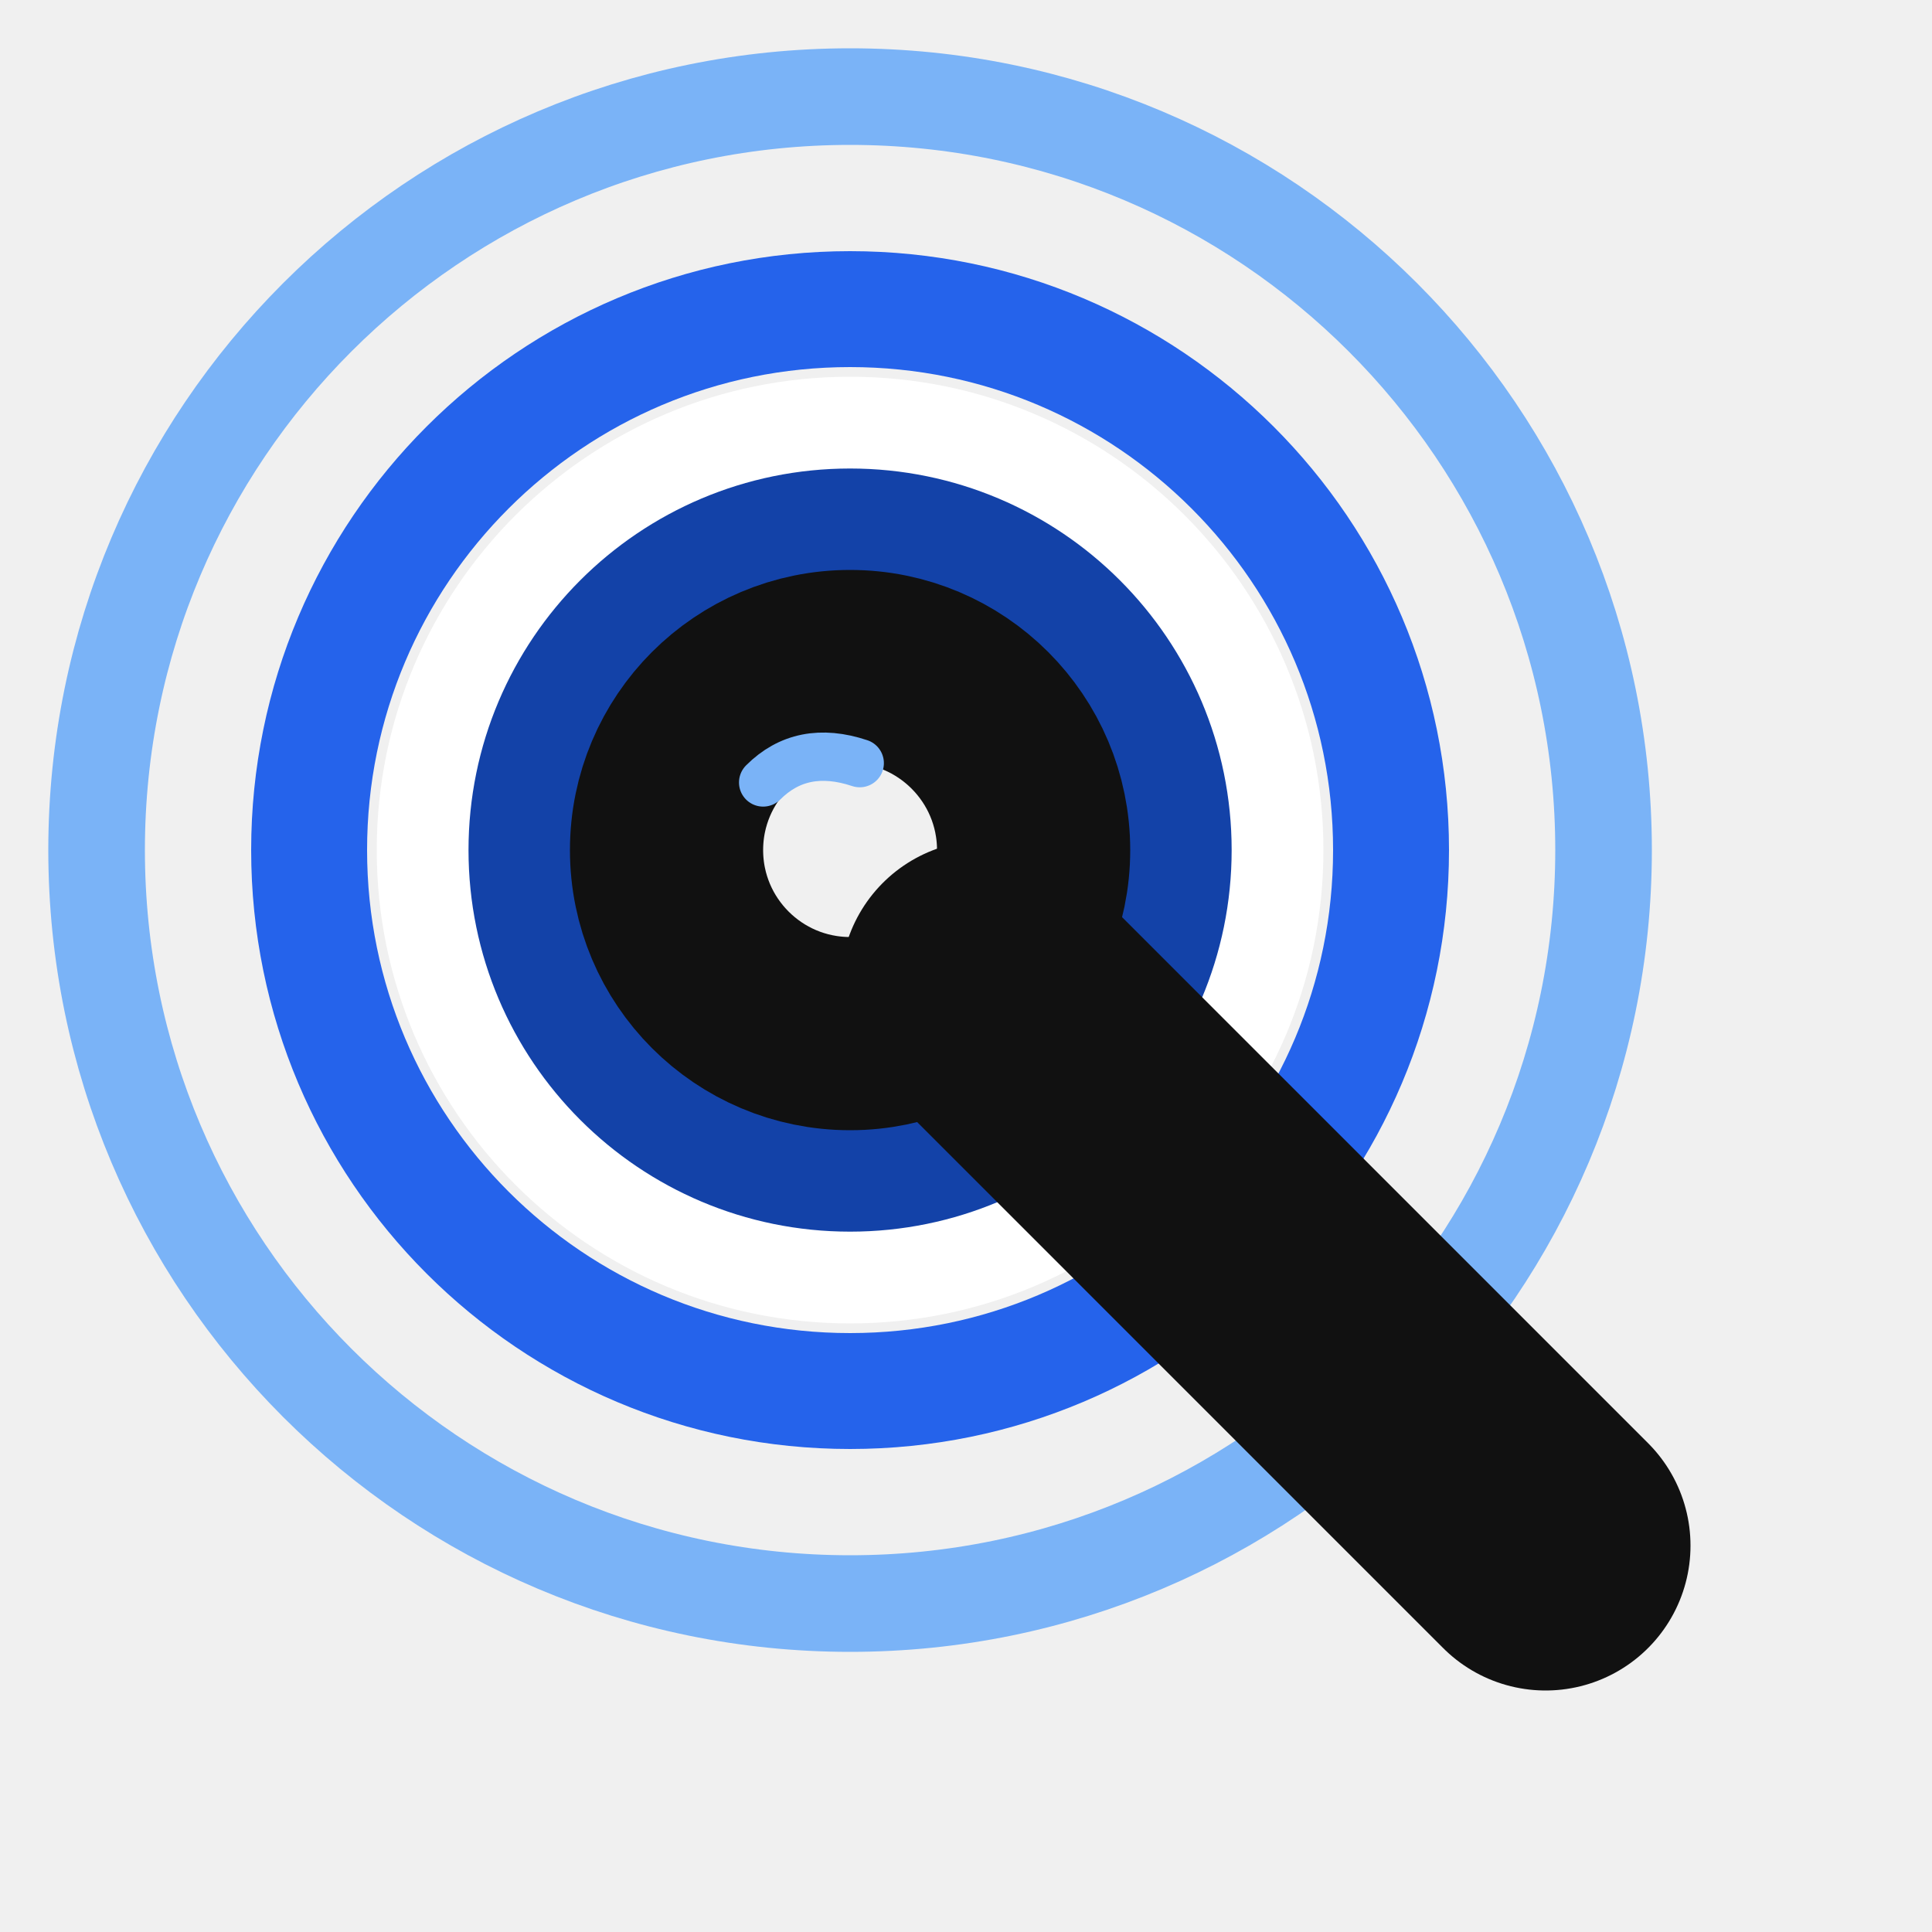
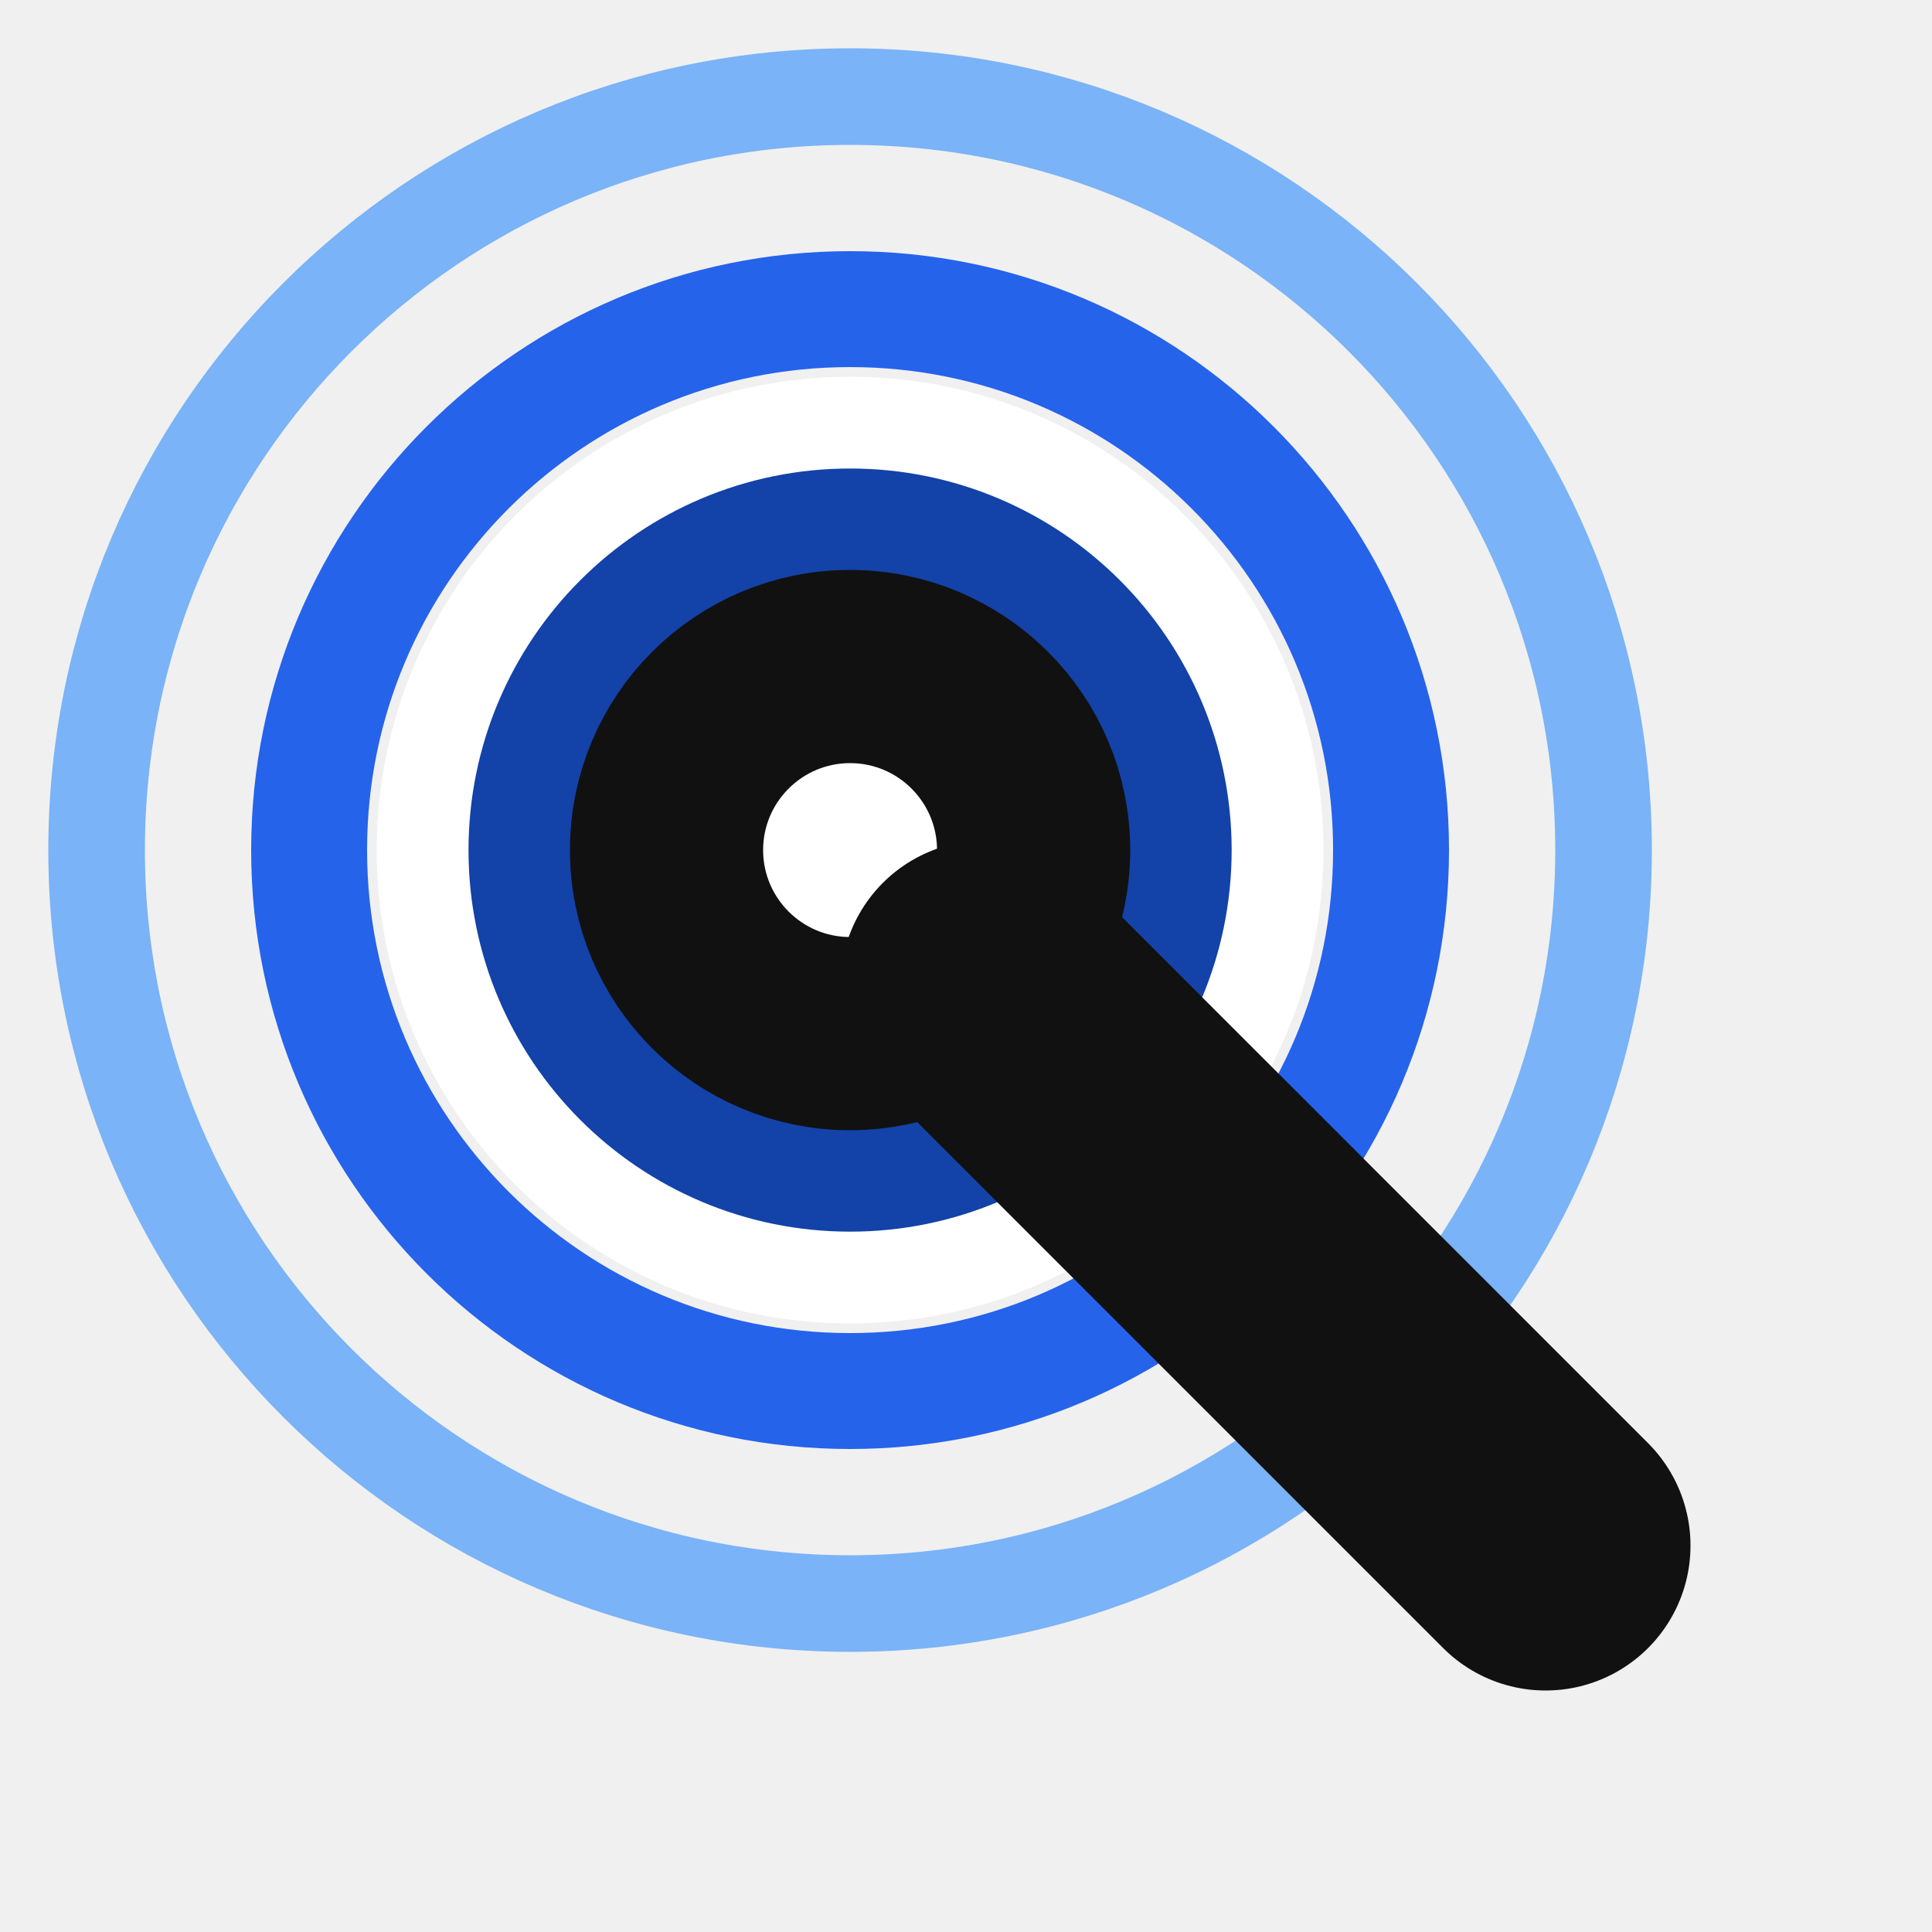
<svg xmlns="http://www.w3.org/2000/svg" viewBox="0 0 100 100" fill="none">
  <defs>
    <linearGradient id="grad" x1="5" y1="5" x2="95" y2="95" gradientUnits="userSpaceOnUse">
      <stop offset="0%" stop-color="#7AB3F7" />
      <stop offset="40%" stop-color="#2563EB" />
      <stop offset="100%" stop-color="#0A2472" />
    </linearGradient>
  </defs>
  <circle cx="44" cy="44" r="39" stroke="#7AB3F7" stroke-width="5" />
  <circle cx="44" cy="44" r="28" stroke="#2563EB" stroke-width="6" />
  <circle cx="44" cy="44" r="22" stroke="#FFFFFF" stroke-width="5" />
  <circle cx="44" cy="44" r="16" stroke="#1342A8" stroke-width="7.5" />
-   <circle cx="44" cy="44" r="9.5" stroke="#111111" stroke-width="10" />
-   <path d="M39.5 40.5 Q41.5 38.5 44.5 39.5" stroke="#7AB3F7" stroke-width="2.5" stroke-linecap="round" />
+   <circle cx="44" cy="44" r="9.5" stroke="#111111" stroke-width="10" fill="white" />
  <line x1="51" y1="51" x2="80" y2="80" stroke="#111111" stroke-width="15" stroke-linecap="round" />
</svg>
